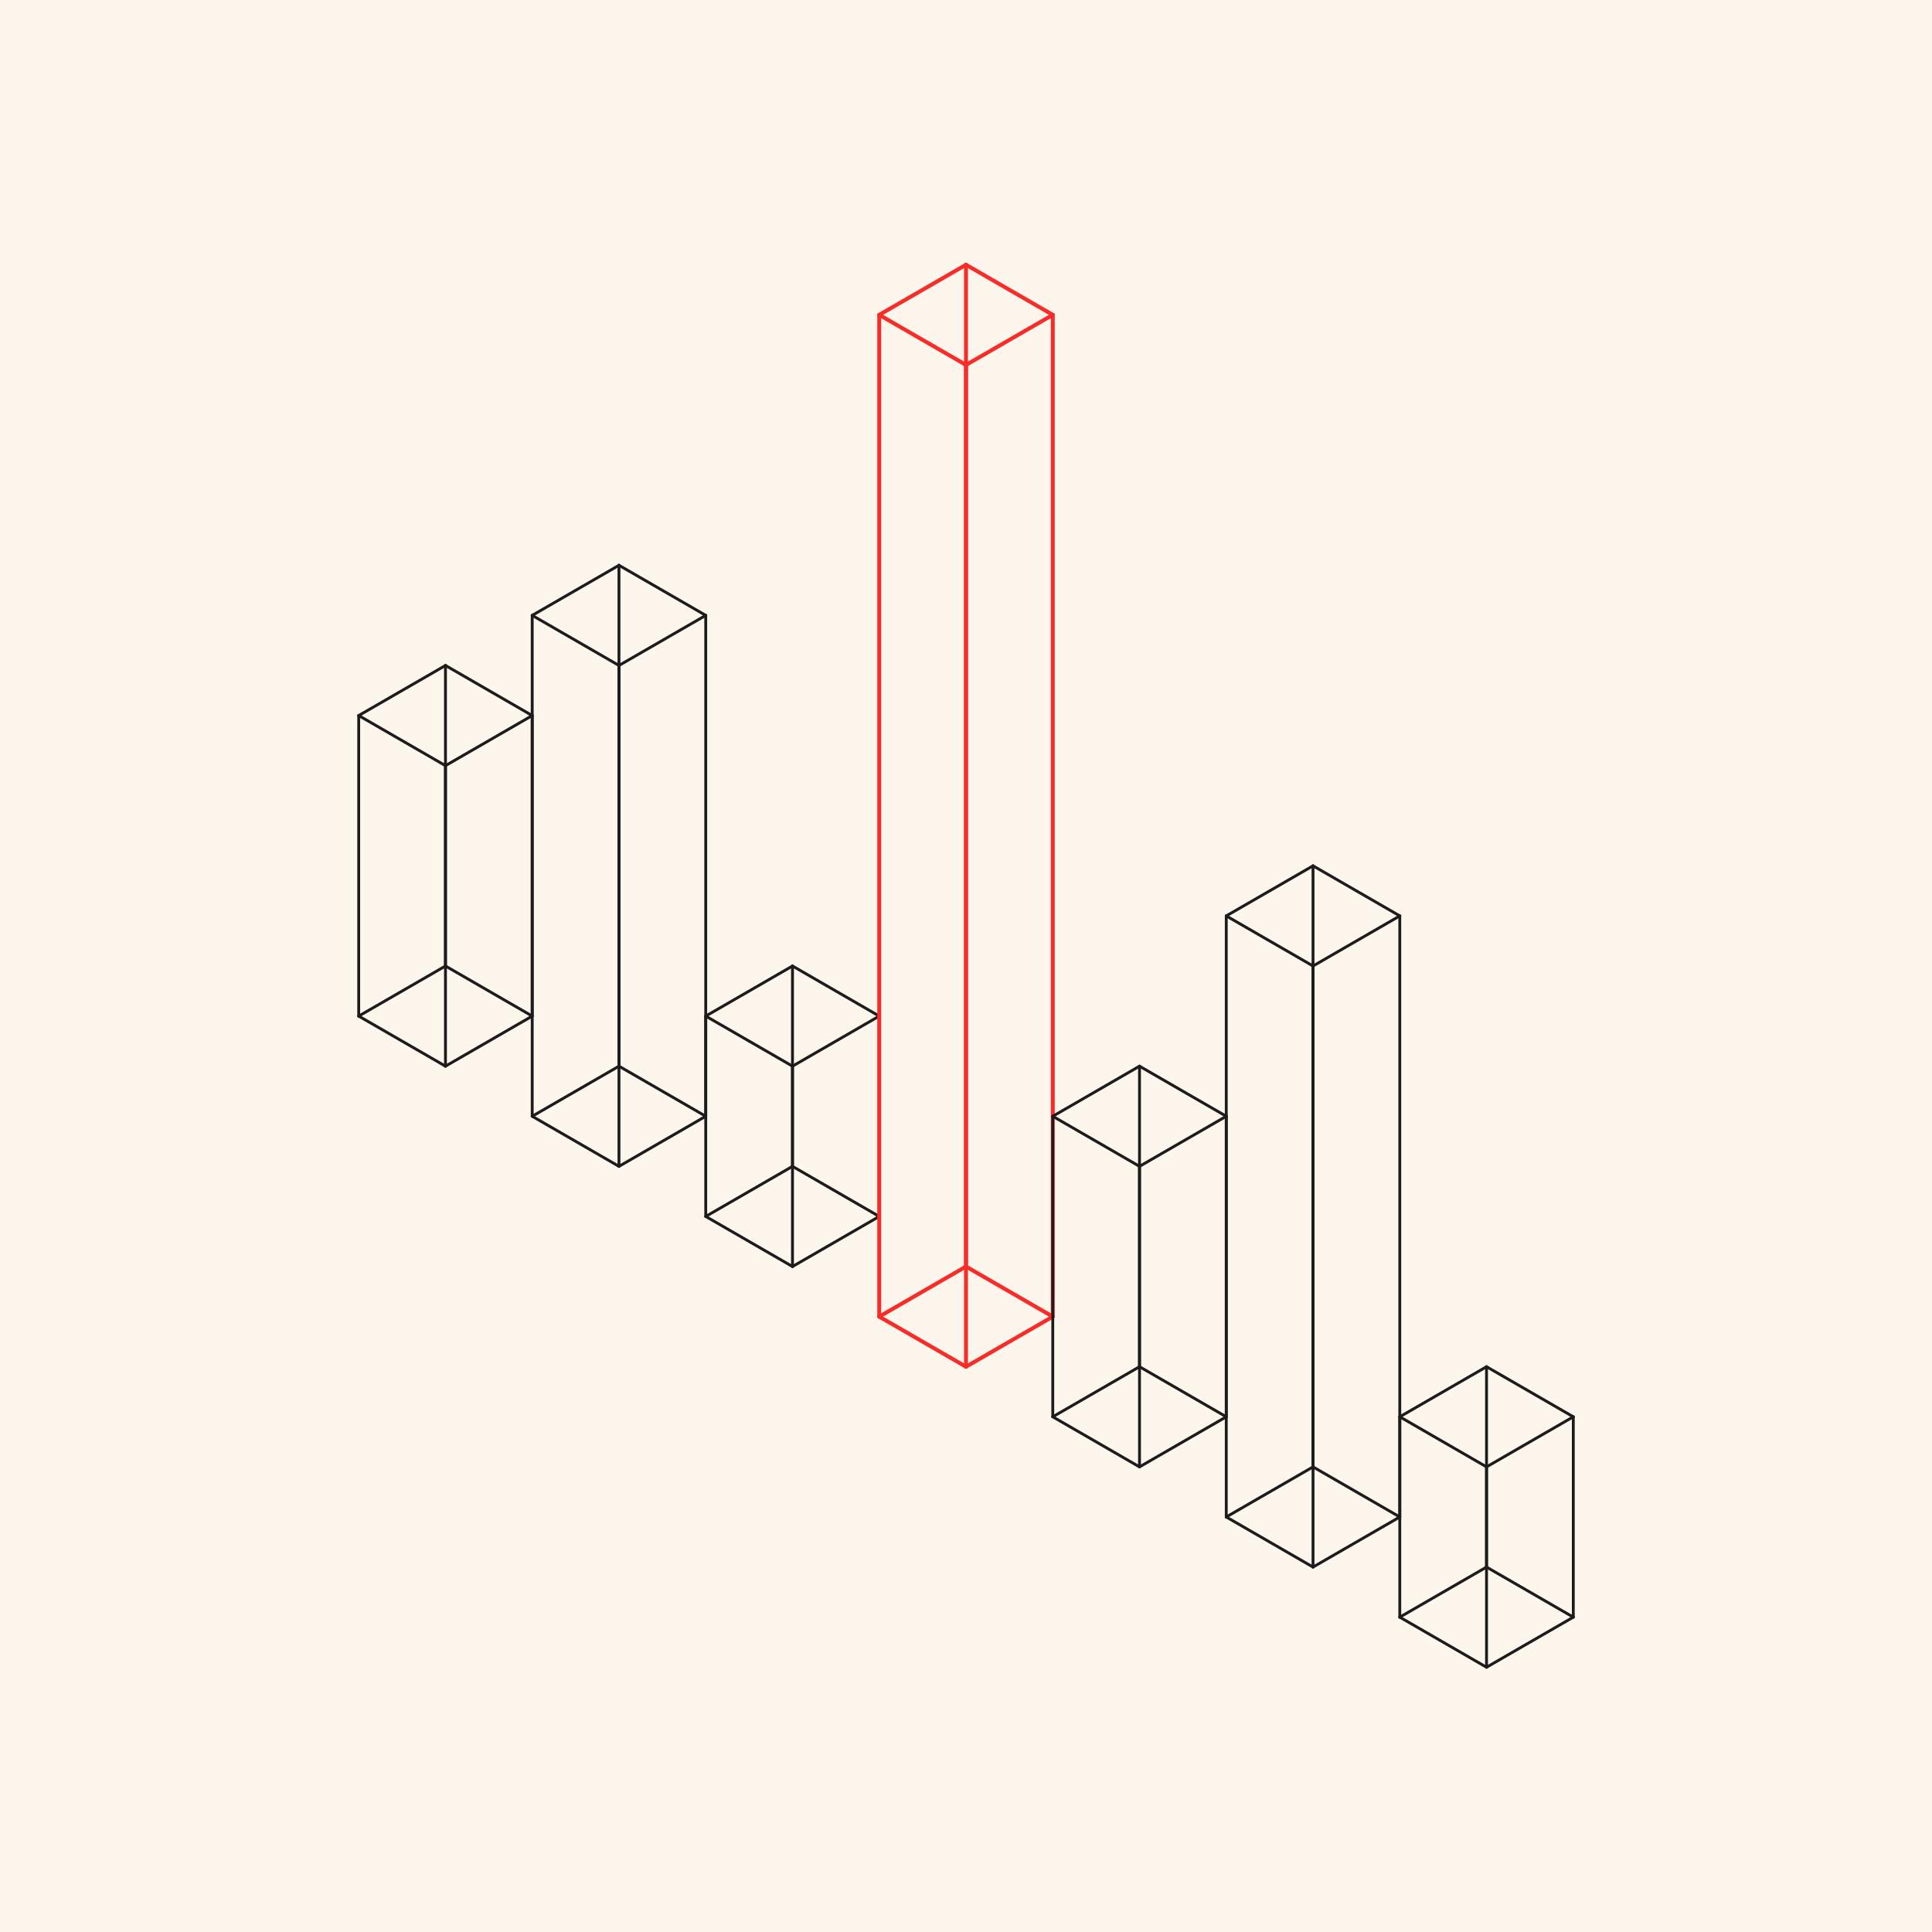
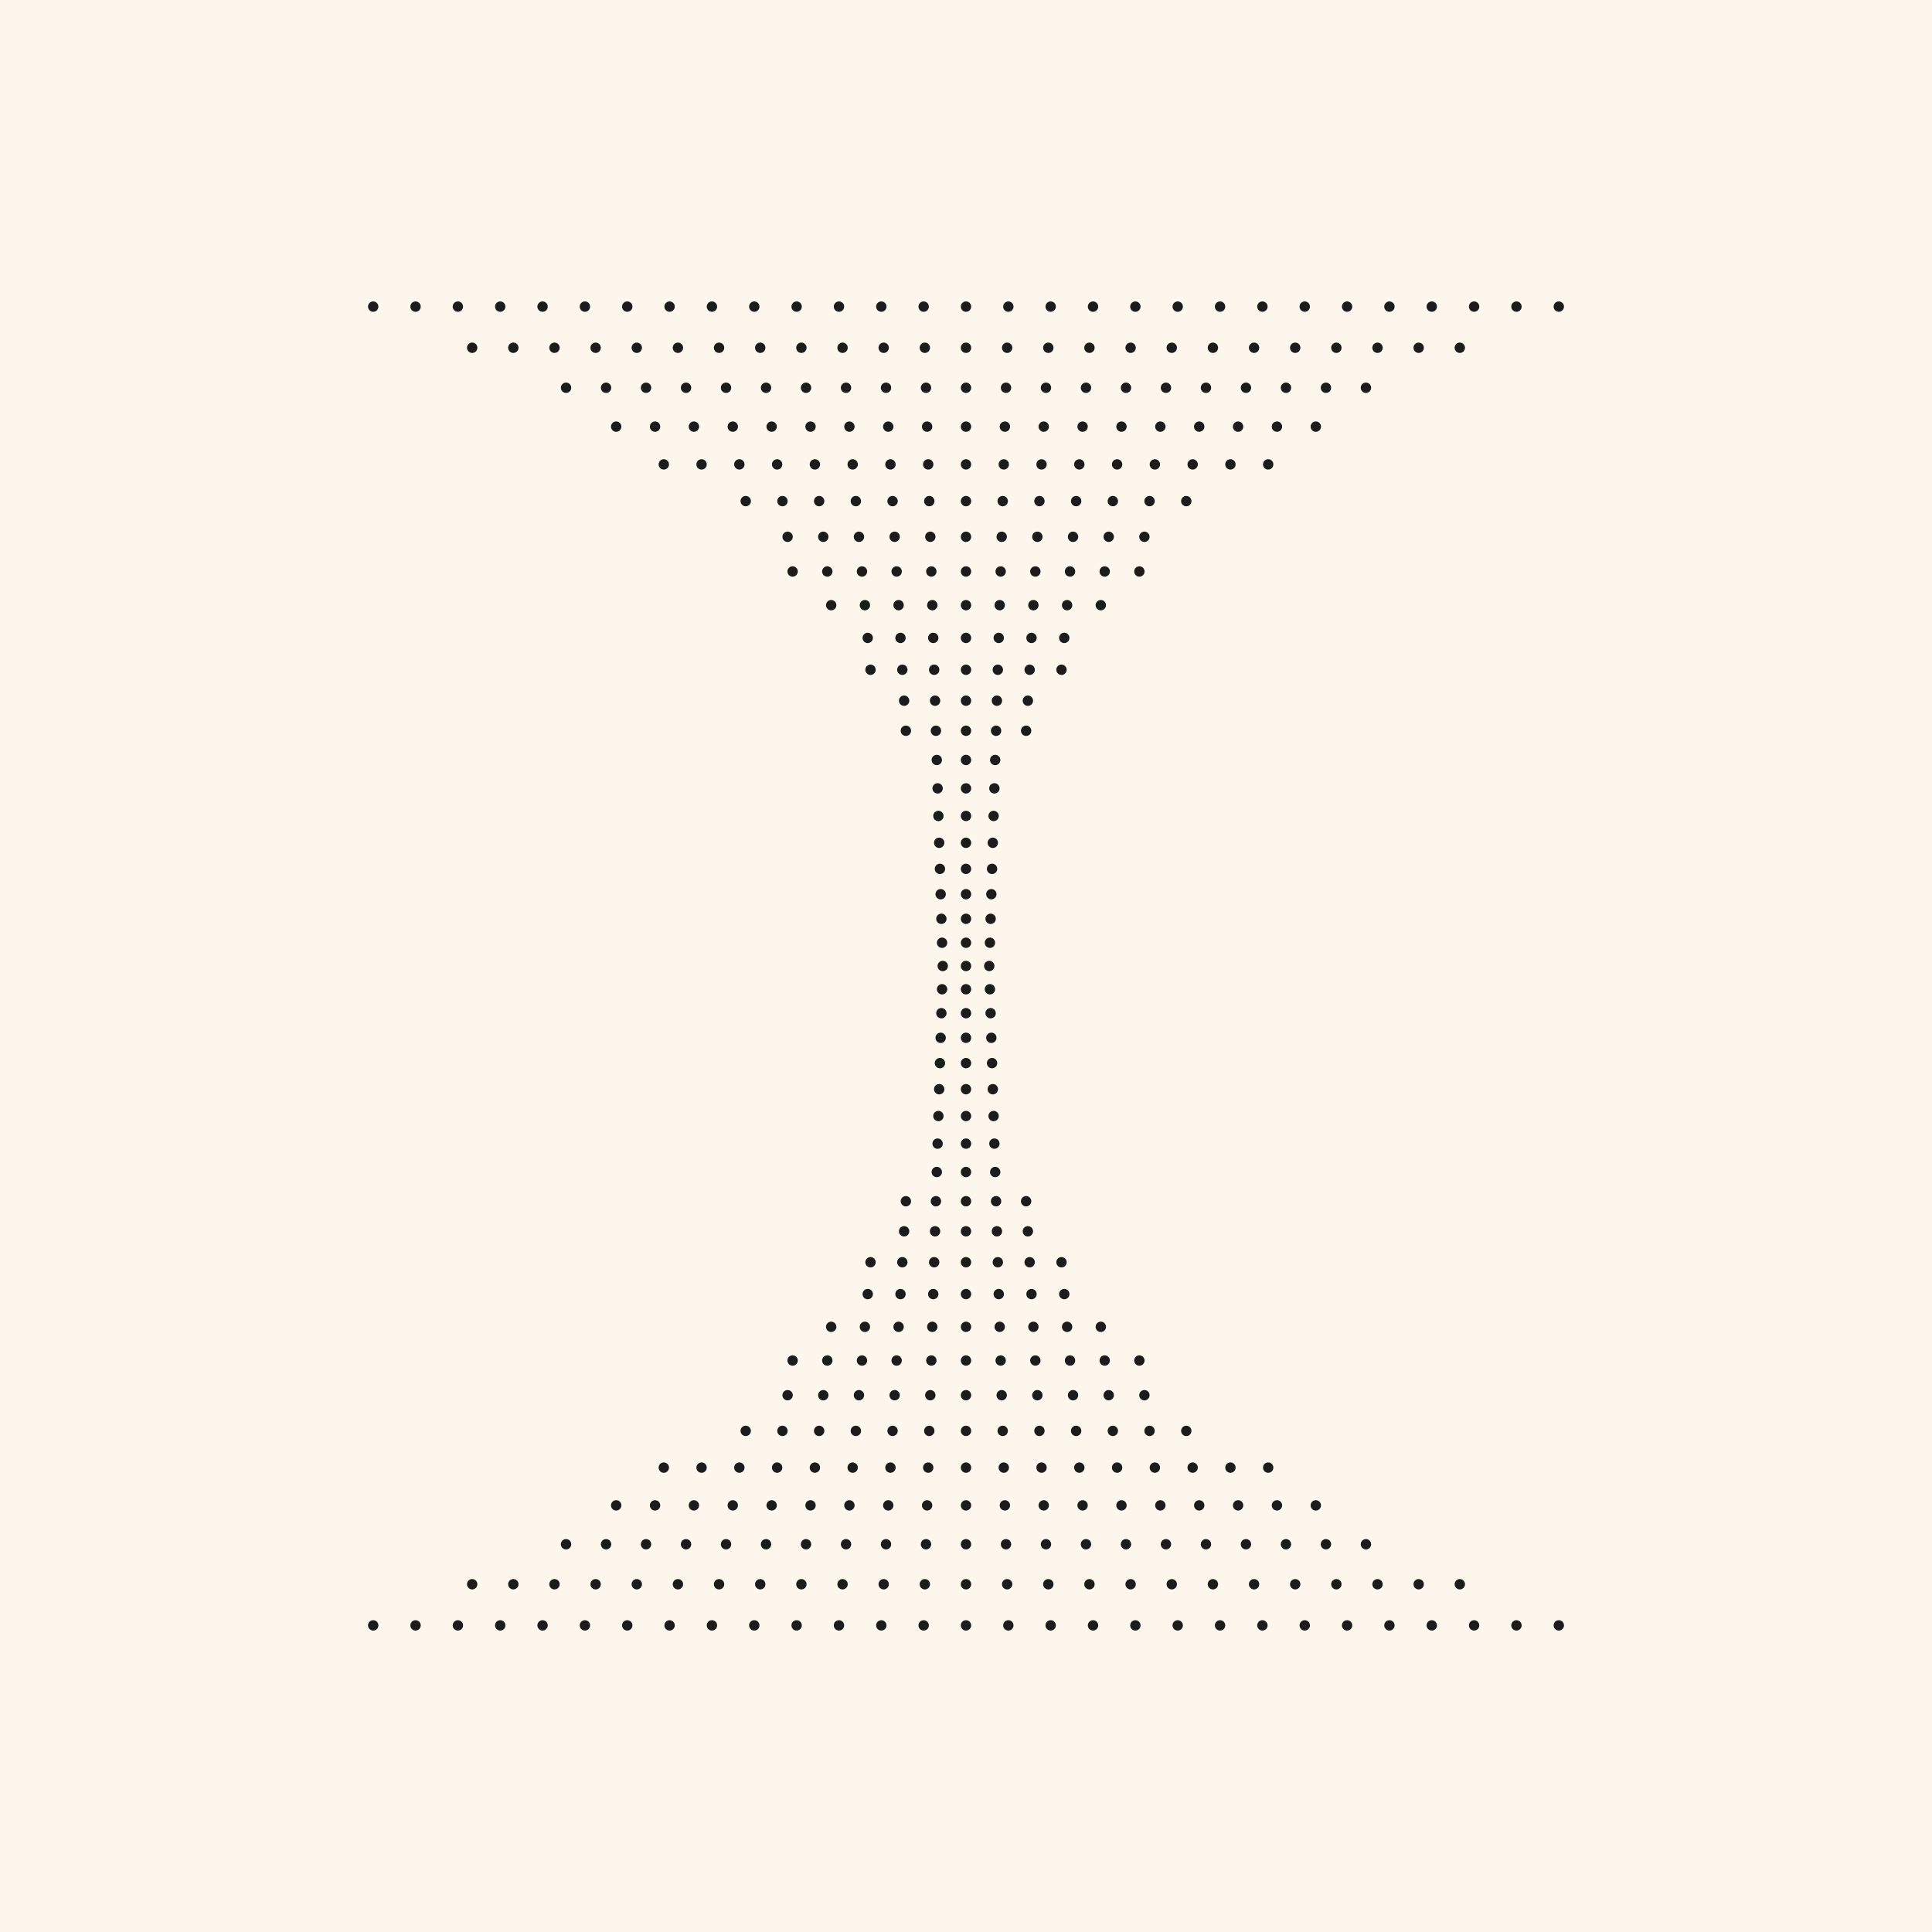
<svg xmlns="http://www.w3.org/2000/svg" viewBox="0 0 1080 1080" width="1080" height="1080">
  <rect width="1080" height="1080" fill="#fdf6ed" />
-   <line x1="249.02" y1="540.00" x2="297.51" y2="568.00" stroke="#1d1c1c" stroke-width="1.6" stroke-linecap="round" />
-   <line x1="297.51" y1="568.00" x2="249.02" y2="596.00" stroke="#1d1c1c" stroke-width="1.6" stroke-linecap="round" />
-   <line x1="249.02" y1="596.00" x2="200.52" y2="568.00" stroke="#1d1c1c" stroke-width="1.6" stroke-linecap="round" />
-   <line x1="200.52" y1="568.00" x2="249.02" y2="540.00" stroke="#1d1c1c" stroke-width="1.6" stroke-linecap="round" />
-   <line x1="249.02" y1="372.00" x2="297.51" y2="400.00" stroke="#1d1c1c" stroke-width="1.6" stroke-linecap="round" />
-   <line x1="297.51" y1="400.00" x2="249.02" y2="428.00" stroke="#1d1c1c" stroke-width="1.6" stroke-linecap="round" />
-   <line x1="249.02" y1="428.00" x2="200.52" y2="400.00" stroke="#1d1c1c" stroke-width="1.6" stroke-linecap="round" />
-   <line x1="200.52" y1="400.00" x2="249.02" y2="372.00" stroke="#1d1c1c" stroke-width="1.6" stroke-linecap="round" />
-   <line x1="249.02" y1="540.00" x2="249.02" y2="372.00" stroke="#1d1c1c" stroke-width="1.6" stroke-linecap="round" />
-   <line x1="297.51" y1="568.00" x2="297.51" y2="400.00" stroke="#1d1c1c" stroke-width="1.6" stroke-linecap="round" />
-   <line x1="249.02" y1="596.00" x2="249.02" y2="428.00" stroke="#1d1c1c" stroke-width="1.6" stroke-linecap="round" />
-   <line x1="200.52" y1="568.00" x2="200.52" y2="400.00" stroke="#1d1c1c" stroke-width="1.6" stroke-linecap="round" />
-   <line x1="346.01" y1="596.00" x2="394.51" y2="624.00" stroke="#1d1c1c" stroke-width="1.6" stroke-linecap="round" />
-   <line x1="394.51" y1="624.00" x2="346.01" y2="652.00" stroke="#1d1c1c" stroke-width="1.6" stroke-linecap="round" />
-   <line x1="346.01" y1="652.00" x2="297.51" y2="624.00" stroke="#1d1c1c" stroke-width="1.6" stroke-linecap="round" />
-   <line x1="297.51" y1="624.00" x2="346.01" y2="596.00" stroke="#1d1c1c" stroke-width="1.6" stroke-linecap="round" />
-   <line x1="346.01" y1="316.00" x2="394.51" y2="344.00" stroke="#1d1c1c" stroke-width="1.6" stroke-linecap="round" />
-   <line x1="394.51" y1="344.00" x2="346.01" y2="372.00" stroke="#1d1c1c" stroke-width="1.6" stroke-linecap="round" />
-   <line x1="346.01" y1="372.00" x2="297.51" y2="344.00" stroke="#1d1c1c" stroke-width="1.6" stroke-linecap="round" />
-   <line x1="297.51" y1="344.00" x2="346.01" y2="316.00" stroke="#1d1c1c" stroke-width="1.6" stroke-linecap="round" />
-   <line x1="346.01" y1="596.00" x2="346.01" y2="316.00" stroke="#1d1c1c" stroke-width="1.6" stroke-linecap="round" />
-   <line x1="394.51" y1="624.00" x2="394.51" y2="344.00" stroke="#1d1c1c" stroke-width="1.6" stroke-linecap="round" />
-   <line x1="346.01" y1="652.00" x2="346.01" y2="372.00" stroke="#1d1c1c" stroke-width="1.6" stroke-linecap="round" />
-   <line x1="297.51" y1="624.00" x2="297.51" y2="344.00" stroke="#1d1c1c" stroke-width="1.6" stroke-linecap="round" />
-   <line x1="443.01" y1="652.00" x2="491.50" y2="680.00" stroke="#1d1c1c" stroke-width="1.6" stroke-linecap="round" />
-   <line x1="491.50" y1="680.00" x2="443.01" y2="708.00" stroke="#1d1c1c" stroke-width="1.6" stroke-linecap="round" />
-   <line x1="443.01" y1="708.00" x2="394.51" y2="680.00" stroke="#1d1c1c" stroke-width="1.6" stroke-linecap="round" />
-   <line x1="394.51" y1="680.00" x2="443.01" y2="652.00" stroke="#1d1c1c" stroke-width="1.6" stroke-linecap="round" />
-   <line x1="443.01" y1="540.00" x2="491.50" y2="568.00" stroke="#1d1c1c" stroke-width="1.6" stroke-linecap="round" />
-   <line x1="491.50" y1="568.00" x2="443.01" y2="596.00" stroke="#1d1c1c" stroke-width="1.6" stroke-linecap="round" />
-   <line x1="443.01" y1="596.00" x2="394.51" y2="568.00" stroke="#1d1c1c" stroke-width="1.6" stroke-linecap="round" />
-   <line x1="394.51" y1="568.00" x2="443.01" y2="540.00" stroke="#1d1c1c" stroke-width="1.6" stroke-linecap="round" />
-   <line x1="443.01" y1="652.00" x2="443.01" y2="540.00" stroke="#1d1c1c" stroke-width="1.6" stroke-linecap="round" />
-   <line x1="491.50" y1="680.00" x2="491.50" y2="568.00" stroke="#1d1c1c" stroke-width="1.6" stroke-linecap="round" />
-   <line x1="443.01" y1="708.00" x2="443.01" y2="596.00" stroke="#1d1c1c" stroke-width="1.6" stroke-linecap="round" />
-   <line x1="394.51" y1="680.00" x2="394.51" y2="568.00" stroke="#1d1c1c" stroke-width="1.6" stroke-linecap="round" />
-   <line x1="540.00" y1="708.00" x2="588.50" y2="736.00" stroke="#f72d29" stroke-width="2.2" stroke-linecap="round" />
-   <line x1="588.50" y1="736.00" x2="540.00" y2="764.00" stroke="#f72d29" stroke-width="2.2" stroke-linecap="round" />
-   <line x1="540.00" y1="764.00" x2="491.50" y2="736.00" stroke="#f72d29" stroke-width="2.2" stroke-linecap="round" />
-   <line x1="491.50" y1="736.00" x2="540.00" y2="708.00" stroke="#f72d29" stroke-width="2.2" stroke-linecap="round" />
-   <line x1="540.00" y1="148.00" x2="588.50" y2="176.00" stroke="#f72d29" stroke-width="2.2" stroke-linecap="round" />
-   <line x1="588.50" y1="176.00" x2="540.00" y2="204.00" stroke="#f72d29" stroke-width="2.2" stroke-linecap="round" />
-   <line x1="540.00" y1="204.00" x2="491.50" y2="176.00" stroke="#f72d29" stroke-width="2.2" stroke-linecap="round" />
-   <line x1="491.50" y1="176.00" x2="540.00" y2="148.00" stroke="#f72d29" stroke-width="2.2" stroke-linecap="round" />
-   <line x1="540.00" y1="708.00" x2="540.00" y2="148.00" stroke="#f72d29" stroke-width="2.2" stroke-linecap="round" />
-   <line x1="588.50" y1="736.00" x2="588.50" y2="176.00" stroke="#f72d29" stroke-width="2.2" stroke-linecap="round" />
-   <line x1="540.00" y1="764.00" x2="540.00" y2="204.00" stroke="#f72d29" stroke-width="2.2" stroke-linecap="round" />
-   <line x1="491.50" y1="736.00" x2="491.50" y2="176.00" stroke="#f72d29" stroke-width="2.2" stroke-linecap="round" />
-   <line x1="636.99" y1="764.00" x2="685.49" y2="792.00" stroke="#1d1c1c" stroke-width="1.6" stroke-linecap="round" />
-   <line x1="685.49" y1="792.00" x2="636.99" y2="820.00" stroke="#1d1c1c" stroke-width="1.6" stroke-linecap="round" />
-   <line x1="636.99" y1="820.00" x2="588.50" y2="792.00" stroke="#1d1c1c" stroke-width="1.6" stroke-linecap="round" />
-   <line x1="588.50" y1="792.00" x2="636.99" y2="764.00" stroke="#1d1c1c" stroke-width="1.6" stroke-linecap="round" />
-   <line x1="636.99" y1="596.00" x2="685.49" y2="624.00" stroke="#1d1c1c" stroke-width="1.6" stroke-linecap="round" />
-   <line x1="685.49" y1="624.00" x2="636.99" y2="652.00" stroke="#1d1c1c" stroke-width="1.6" stroke-linecap="round" />
-   <line x1="636.99" y1="652.00" x2="588.50" y2="624.00" stroke="#1d1c1c" stroke-width="1.6" stroke-linecap="round" />
-   <line x1="588.50" y1="624.00" x2="636.99" y2="596.00" stroke="#1d1c1c" stroke-width="1.6" stroke-linecap="round" />
-   <line x1="636.99" y1="764.00" x2="636.99" y2="596.00" stroke="#1d1c1c" stroke-width="1.6" stroke-linecap="round" />
-   <line x1="685.49" y1="792.00" x2="685.49" y2="624.00" stroke="#1d1c1c" stroke-width="1.6" stroke-linecap="round" />
-   <line x1="636.99" y1="820.00" x2="636.99" y2="652.00" stroke="#1d1c1c" stroke-width="1.6" stroke-linecap="round" />
-   <line x1="588.50" y1="792.00" x2="588.50" y2="624.00" stroke="#1d1c1c" stroke-width="1.6" stroke-linecap="round" />
-   <line x1="733.99" y1="820.00" x2="782.49" y2="848.00" stroke="#1d1c1c" stroke-width="1.6" stroke-linecap="round" />
-   <line x1="782.49" y1="848.00" x2="733.99" y2="876.00" stroke="#1d1c1c" stroke-width="1.6" stroke-linecap="round" />
-   <line x1="733.99" y1="876.00" x2="685.49" y2="848.00" stroke="#1d1c1c" stroke-width="1.6" stroke-linecap="round" />
-   <line x1="685.49" y1="848.00" x2="733.99" y2="820.00" stroke="#1d1c1c" stroke-width="1.6" stroke-linecap="round" />
-   <line x1="733.99" y1="484.00" x2="782.49" y2="512.00" stroke="#1d1c1c" stroke-width="1.6" stroke-linecap="round" />
-   <line x1="782.49" y1="512.00" x2="733.99" y2="540.00" stroke="#1d1c1c" stroke-width="1.6" stroke-linecap="round" />
-   <line x1="733.99" y1="540.00" x2="685.49" y2="512.00" stroke="#1d1c1c" stroke-width="1.6" stroke-linecap="round" />
-   <line x1="685.49" y1="512.00" x2="733.99" y2="484.00" stroke="#1d1c1c" stroke-width="1.6" stroke-linecap="round" />
-   <line x1="733.99" y1="820.00" x2="733.99" y2="484.00" stroke="#1d1c1c" stroke-width="1.6" stroke-linecap="round" />
-   <line x1="782.49" y1="848.00" x2="782.49" y2="512.00" stroke="#1d1c1c" stroke-width="1.6" stroke-linecap="round" />
-   <line x1="733.99" y1="876.00" x2="733.99" y2="540.00" stroke="#1d1c1c" stroke-width="1.6" stroke-linecap="round" />
-   <line x1="685.49" y1="848.00" x2="685.49" y2="512.00" stroke="#1d1c1c" stroke-width="1.6" stroke-linecap="round" />
-   <line x1="830.98" y1="876.00" x2="879.48" y2="904.00" stroke="#1d1c1c" stroke-width="1.6" stroke-linecap="round" />
-   <line x1="879.48" y1="904.00" x2="830.98" y2="932.00" stroke="#1d1c1c" stroke-width="1.6" stroke-linecap="round" />
-   <line x1="830.98" y1="932.00" x2="782.49" y2="904.00" stroke="#1d1c1c" stroke-width="1.6" stroke-linecap="round" />
-   <line x1="782.49" y1="904.00" x2="830.98" y2="876.00" stroke="#1d1c1c" stroke-width="1.6" stroke-linecap="round" />
-   <line x1="830.98" y1="764.00" x2="879.48" y2="792.00" stroke="#1d1c1c" stroke-width="1.6" stroke-linecap="round" />
-   <line x1="879.48" y1="792.00" x2="830.98" y2="820.00" stroke="#1d1c1c" stroke-width="1.6" stroke-linecap="round" />
-   <line x1="830.98" y1="820.00" x2="782.49" y2="792.00" stroke="#1d1c1c" stroke-width="1.6" stroke-linecap="round" />
-   <line x1="782.49" y1="792.00" x2="830.98" y2="764.00" stroke="#1d1c1c" stroke-width="1.6" stroke-linecap="round" />
-   <line x1="830.98" y1="876.00" x2="830.98" y2="764.00" stroke="#1d1c1c" stroke-width="1.6" stroke-linecap="round" />
-   <line x1="879.48" y1="904.00" x2="879.48" y2="792.00" stroke="#1d1c1c" stroke-width="1.6" stroke-linecap="round" />
-   <line x1="830.98" y1="932.00" x2="830.98" y2="820.00" stroke="#1d1c1c" stroke-width="1.6" stroke-linecap="round" />
-   <line x1="782.49" y1="904.00" x2="782.49" y2="792.00" stroke="#1d1c1c" stroke-width="1.6" stroke-linecap="round" />
+   <circle cx="527.00" cy="540.00" r="2.90" fill="#1d1c1c" />
+   <circle cx="540.00" cy="540.00" r="2.90" fill="#1d1c1c" />
+   <circle cx="553.00" cy="540.00" r="2.90" fill="#1d1c1c" />
+   <circle cx="526.62" cy="527.00" r="2.90" fill="#1d1c1c" />
+   <circle cx="540.00" cy="527.00" r="2.90" fill="#1d1c1c" />
+   <circle cx="553.38" cy="527.00" r="2.90" fill="#1d1c1c" />
+   <circle cx="526.24" cy="513.62" r="2.90" fill="#1d1c1c" />
+   <circle cx="540.00" cy="513.62" r="2.90" fill="#1d1c1c" />
+   <circle cx="553.76" cy="513.62" r="2.90" fill="#1d1c1c" />
+   <circle cx="525.84" cy="499.86" r="2.90" fill="#1d1c1c" />
+   <circle cx="540.00" cy="499.86" r="2.90" fill="#1d1c1c" />
+   <circle cx="554.16" cy="499.86" r="2.90" fill="#1d1c1c" />
+   <circle cx="525.43" cy="485.70" r="2.90" fill="#1d1c1c" />
+   <circle cx="540.00" cy="485.70" r="2.90" fill="#1d1c1c" />
+   <circle cx="554.57" cy="485.70" r="2.90" fill="#1d1c1c" />
+   <circle cx="525.01" cy="471.13" r="2.90" fill="#1d1c1c" />
+   <circle cx="540.00" cy="471.13" r="2.90" fill="#1d1c1c" />
+   <circle cx="554.99" cy="471.13" r="2.90" fill="#1d1c1c" />
+   <circle cx="524.57" cy="456.13" r="2.90" fill="#1d1c1c" />
+   <circle cx="540.00" cy="456.13" r="2.90" fill="#1d1c1c" />
+   <circle cx="555.43" cy="456.13" r="2.90" fill="#1d1c1c" />
+   <circle cx="524.13" cy="440.70" r="2.90" fill="#1d1c1c" />
+   <circle cx="540.00" cy="440.70" r="2.90" fill="#1d1c1c" />
+   <circle cx="555.87" cy="440.70" r="2.90" fill="#1d1c1c" />
+   <circle cx="523.67" cy="424.83" r="2.90" fill="#1d1c1c" />
+   <circle cx="540.00" cy="424.83" r="2.90" fill="#1d1c1c" />
+   <circle cx="556.33" cy="424.83" r="2.90" fill="#1d1c1c" />
+   <circle cx="506.39" cy="408.50" r="2.90" fill="#1d1c1c" />
+   <circle cx="523.19" cy="408.50" r="2.90" fill="#1d1c1c" />
+   <circle cx="540.00" cy="408.50" r="2.90" fill="#1d1c1c" />
+   <circle cx="556.81" cy="408.50" r="2.90" fill="#1d1c1c" />
+   <circle cx="573.61" cy="408.50" r="2.90" fill="#1d1c1c" />
+   <circle cx="505.41" cy="391.69" r="2.90" fill="#1d1c1c" />
+   <circle cx="522.71" cy="391.69" r="2.90" fill="#1d1c1c" />
+   <circle cx="540.00" cy="391.69" r="2.90" fill="#1d1c1c" />
+   <circle cx="557.29" cy="391.69" r="2.90" fill="#1d1c1c" />
+   <circle cx="574.59" cy="391.69" r="2.90" fill="#1d1c1c" />
+   <circle cx="486.62" cy="374.40" r="2.90" fill="#1d1c1c" />
+   <circle cx="504.41" cy="374.40" r="2.90" fill="#1d1c1c" />
+   <circle cx="522.21" cy="374.40" r="2.90" fill="#1d1c1c" />
+   <circle cx="540.00" cy="374.40" r="2.90" fill="#1d1c1c" />
+   <circle cx="557.79" cy="374.40" r="2.90" fill="#1d1c1c" />
+   <circle cx="575.59" cy="374.40" r="2.90" fill="#1d1c1c" />
+   <circle cx="593.38" cy="374.40" r="2.90" fill="#1d1c1c" />
+   <circle cx="485.07" cy="356.60" r="2.90" fill="#1d1c1c" />
+   <circle cx="503.38" cy="356.60" r="2.90" fill="#1d1c1c" />
+   <circle cx="521.69" cy="356.60" r="2.90" fill="#1d1c1c" />
+   <circle cx="540.00" cy="356.60" r="2.90" fill="#1d1c1c" />
+   <circle cx="558.31" cy="356.60" r="2.90" fill="#1d1c1c" />
+   <circle cx="576.62" cy="356.60" r="2.90" fill="#1d1c1c" />
+   <circle cx="594.93" cy="356.60" r="2.90" fill="#1d1c1c" />
+   <circle cx="464.64" cy="338.29" r="2.90" fill="#1d1c1c" />
+   <circle cx="483.48" cy="338.29" r="2.90" fill="#1d1c1c" />
+   <circle cx="502.32" cy="338.29" r="2.90" fill="#1d1c1c" />
+   <circle cx="521.16" cy="338.29" r="2.90" fill="#1d1c1c" />
+   <circle cx="540.00" cy="338.29" r="2.90" fill="#1d1c1c" />
+   <circle cx="558.84" cy="338.29" r="2.90" fill="#1d1c1c" />
+   <circle cx="577.68" cy="338.29" r="2.90" fill="#1d1c1c" />
+   <circle cx="596.52" cy="338.29" r="2.90" fill="#1d1c1c" />
+   <circle cx="615.36" cy="338.29" r="2.90" fill="#1d1c1c" />
+   <circle cx="443.08" cy="319.46" r="2.90" fill="#1d1c1c" />
+   <circle cx="462.46" cy="319.46" r="2.90" fill="#1d1c1c" />
+   <circle cx="481.85" cy="319.46" r="2.90" fill="#1d1c1c" />
+   <circle cx="501.23" cy="319.46" r="2.90" fill="#1d1c1c" />
+   <circle cx="520.62" cy="319.46" r="2.90" fill="#1d1c1c" />
+   <circle cx="540.00" cy="319.46" r="2.90" fill="#1d1c1c" />
+   <circle cx="559.38" cy="319.46" r="2.90" fill="#1d1c1c" />
+   <circle cx="578.77" cy="319.46" r="2.90" fill="#1d1c1c" />
+   <circle cx="598.15" cy="319.46" r="2.90" fill="#1d1c1c" />
+   <circle cx="617.54" cy="319.46" r="2.90" fill="#1d1c1c" />
+   <circle cx="636.92" cy="319.46" r="2.90" fill="#1d1c1c" />
+   <circle cx="440.27" cy="300.07" r="2.90" fill="#1d1c1c" />
+   <circle cx="460.22" cy="300.07" r="2.90" fill="#1d1c1c" />
+   <circle cx="480.16" cy="300.07" r="2.90" fill="#1d1c1c" />
+   <circle cx="500.11" cy="300.07" r="2.90" fill="#1d1c1c" />
+   <circle cx="520.05" cy="300.07" r="2.90" fill="#1d1c1c" />
+   <circle cx="540.00" cy="300.07" r="2.90" fill="#1d1c1c" />
+   <circle cx="559.95" cy="300.07" r="2.90" fill="#1d1c1c" />
+   <circle cx="579.89" cy="300.07" r="2.90" fill="#1d1c1c" />
+   <circle cx="599.84" cy="300.07" r="2.90" fill="#1d1c1c" />
+   <circle cx="619.78" cy="300.07" r="2.90" fill="#1d1c1c" />
+   <circle cx="639.73" cy="300.07" r="2.90" fill="#1d1c1c" />
+   <circle cx="416.86" cy="280.13" r="2.90" fill="#1d1c1c" />
+   <circle cx="437.39" cy="280.13" r="2.90" fill="#1d1c1c" />
+   <circle cx="457.91" cy="280.13" r="2.90" fill="#1d1c1c" />
+   <circle cx="478.43" cy="280.13" r="2.90" fill="#1d1c1c" />
+   <circle cx="498.95" cy="280.13" r="2.90" fill="#1d1c1c" />
+   <circle cx="519.48" cy="280.13" r="2.90" fill="#1d1c1c" />
+   <circle cx="540.00" cy="280.13" r="2.90" fill="#1d1c1c" />
+   <circle cx="560.52" cy="280.13" r="2.90" fill="#1d1c1c" />
+   <circle cx="581.05" cy="280.13" r="2.90" fill="#1d1c1c" />
+   <circle cx="601.57" cy="280.13" r="2.90" fill="#1d1c1c" />
+   <circle cx="622.09" cy="280.13" r="2.90" fill="#1d1c1c" />
+   <circle cx="642.61" cy="280.13" r="2.90" fill="#1d1c1c" />
+   <circle cx="663.14" cy="280.13" r="2.90" fill="#1d1c1c" />
+   <circle cx="371.07" cy="259.60" r="2.90" fill="#1d1c1c" />
+   <circle cx="392.18" cy="259.60" r="2.90" fill="#1d1c1c" />
+   <circle cx="413.30" cy="259.60" r="2.90" fill="#1d1c1c" />
+   <circle cx="434.42" cy="259.60" r="2.90" fill="#1d1c1c" />
+   <circle cx="455.53" cy="259.60" r="2.90" fill="#1d1c1c" />
+   <circle cx="476.65" cy="259.60" r="2.90" fill="#1d1c1c" />
+   <circle cx="497.77" cy="259.60" r="2.90" fill="#1d1c1c" />
+   <circle cx="518.88" cy="259.60" r="2.90" fill="#1d1c1c" />
+   <circle cx="540.00" cy="259.60" r="2.90" fill="#1d1c1c" />
+   <circle cx="561.12" cy="259.60" r="2.90" fill="#1d1c1c" />
+   <circle cx="582.23" cy="259.60" r="2.90" fill="#1d1c1c" />
+   <circle cx="603.35" cy="259.60" r="2.90" fill="#1d1c1c" />
+   <circle cx="624.47" cy="259.60" r="2.90" fill="#1d1c1c" />
+   <circle cx="645.58" cy="259.60" r="2.90" fill="#1d1c1c" />
+   <circle cx="666.70" cy="259.60" r="2.90" fill="#1d1c1c" />
+   <circle cx="687.82" cy="259.60" r="2.90" fill="#1d1c1c" />
+   <circle cx="708.93" cy="259.60" r="2.90" fill="#1d1c1c" />
+   <circle cx="344.45" cy="238.49" r="2.90" fill="#1d1c1c" />
+   <circle cx="366.18" cy="238.49" r="2.90" fill="#1d1c1c" />
+   <circle cx="387.90" cy="238.49" r="2.90" fill="#1d1c1c" />
+   <circle cx="409.63" cy="238.49" r="2.90" fill="#1d1c1c" />
+   <circle cx="431.36" cy="238.49" r="2.90" fill="#1d1c1c" />
+   <circle cx="453.09" cy="238.49" r="2.90" fill="#1d1c1c" />
+   <circle cx="474.82" cy="238.49" r="2.90" fill="#1d1c1c" />
+   <circle cx="496.54" cy="238.49" r="2.90" fill="#1d1c1c" />
+   <circle cx="518.27" cy="238.49" r="2.90" fill="#1d1c1c" />
+   <circle cx="540.00" cy="238.49" r="2.90" fill="#1d1c1c" />
+   <circle cx="561.73" cy="238.49" r="2.90" fill="#1d1c1c" />
+   <circle cx="583.46" cy="238.49" r="2.90" fill="#1d1c1c" />
+   <circle cx="605.18" cy="238.49" r="2.90" fill="#1d1c1c" />
+   <circle cx="626.91" cy="238.49" r="2.90" fill="#1d1c1c" />
+   <circle cx="648.64" cy="238.49" r="2.90" fill="#1d1c1c" />
+   <circle cx="670.37" cy="238.49" r="2.90" fill="#1d1c1c" />
+   <circle cx="692.10" cy="238.49" r="2.90" fill="#1d1c1c" />
+   <circle cx="713.82" cy="238.49" r="2.90" fill="#1d1c1c" />
+   <circle cx="735.55" cy="238.49" r="2.90" fill="#1d1c1c" />
+   <circle cx="316.43" cy="216.76" r="2.90" fill="#1d1c1c" />
+   <circle cx="338.79" cy="216.76" r="2.90" fill="#1d1c1c" />
+   <circle cx="361.14" cy="216.76" r="2.90" fill="#1d1c1c" />
+   <circle cx="383.50" cy="216.76" r="2.90" fill="#1d1c1c" />
+   <circle cx="405.86" cy="216.76" r="2.90" fill="#1d1c1c" />
+   <circle cx="428.22" cy="216.76" r="2.90" fill="#1d1c1c" />
+   <circle cx="450.57" cy="216.76" r="2.90" fill="#1d1c1c" />
+   <circle cx="472.93" cy="216.76" r="2.90" fill="#1d1c1c" />
+   <circle cx="495.29" cy="216.76" r="2.90" fill="#1d1c1c" />
+   <circle cx="517.64" cy="216.76" r="2.90" fill="#1d1c1c" />
+   <circle cx="540.00" cy="216.76" r="2.90" fill="#1d1c1c" />
+   <circle cx="562.36" cy="216.76" r="2.90" fill="#1d1c1c" />
+   <circle cx="584.71" cy="216.76" r="2.90" fill="#1d1c1c" />
+   <circle cx="607.07" cy="216.76" r="2.90" fill="#1d1c1c" />
+   <circle cx="629.43" cy="216.76" r="2.90" fill="#1d1c1c" />
+   <circle cx="651.78" cy="216.76" r="2.90" fill="#1d1c1c" />
+   <circle cx="674.14" cy="216.76" r="2.90" fill="#1d1c1c" />
+   <circle cx="696.50" cy="216.76" r="2.90" fill="#1d1c1c" />
+   <circle cx="718.86" cy="216.76" r="2.90" fill="#1d1c1c" />
+   <circle cx="741.21" cy="216.76" r="2.90" fill="#1d1c1c" />
+   <circle cx="763.57" cy="216.76" r="2.90" fill="#1d1c1c" />
+   <circle cx="263.95" cy="194.40" r="2.90" fill="#1d1c1c" />
+   <circle cx="286.95" cy="194.40" r="2.90" fill="#1d1c1c" />
+   <circle cx="309.96" cy="194.40" r="2.90" fill="#1d1c1c" />
+   <circle cx="332.96" cy="194.40" r="2.90" fill="#1d1c1c" />
+   <circle cx="355.97" cy="194.40" r="2.90" fill="#1d1c1c" />
+   <circle cx="378.97" cy="194.40" r="2.90" fill="#1d1c1c" />
+   <circle cx="401.97" cy="194.40" r="2.90" fill="#1d1c1c" />
+   <circle cx="424.98" cy="194.40" r="2.90" fill="#1d1c1c" />
+   <circle cx="447.98" cy="194.40" r="2.90" fill="#1d1c1c" />
+   <circle cx="470.99" cy="194.40" r="2.90" fill="#1d1c1c" />
+   <circle cx="493.99" cy="194.40" r="2.90" fill="#1d1c1c" />
+   <circle cx="517.00" cy="194.40" r="2.90" fill="#1d1c1c" />
+   <circle cx="540.00" cy="194.40" r="2.90" fill="#1d1c1c" />
+   <circle cx="563.00" cy="194.40" r="2.90" fill="#1d1c1c" />
+   <circle cx="586.01" cy="194.40" r="2.90" fill="#1d1c1c" />
+   <circle cx="609.01" cy="194.40" r="2.90" fill="#1d1c1c" />
+   <circle cx="632.02" cy="194.40" r="2.90" fill="#1d1c1c" />
+   <circle cx="655.02" cy="194.40" r="2.90" fill="#1d1c1c" />
+   <circle cx="678.03" cy="194.40" r="2.90" fill="#1d1c1c" />
+   <circle cx="701.03" cy="194.40" r="2.90" fill="#1d1c1c" />
+   <circle cx="724.03" cy="194.40" r="2.90" fill="#1d1c1c" />
+   <circle cx="747.04" cy="194.40" r="2.90" fill="#1d1c1c" />
+   <circle cx="770.04" cy="194.40" r="2.90" fill="#1d1c1c" />
+   <circle cx="793.05" cy="194.40" r="2.90" fill="#1d1c1c" />
+   <circle cx="816.05" cy="194.40" r="2.90" fill="#1d1c1c" />
+   <circle cx="208.62" cy="171.40" r="2.90" fill="#1d1c1c" />
+   <circle cx="232.29" cy="171.40" r="2.90" fill="#1d1c1c" />
+   <circle cx="255.96" cy="171.40" r="2.90" fill="#1d1c1c" />
+   <circle cx="279.63" cy="171.40" r="2.90" fill="#1d1c1c" />
+   <circle cx="303.30" cy="171.40" r="2.90" fill="#1d1c1c" />
+   <circle cx="326.97" cy="171.40" r="2.90" fill="#1d1c1c" />
+   <circle cx="350.64" cy="171.40" r="2.90" fill="#1d1c1c" />
+   <circle cx="374.31" cy="171.40" r="2.90" fill="#1d1c1c" />
+   <circle cx="397.98" cy="171.40" r="2.90" fill="#1d1c1c" />
+   <circle cx="421.65" cy="171.40" r="2.90" fill="#1d1c1c" />
+   <circle cx="445.32" cy="171.40" r="2.90" fill="#1d1c1c" />
+   <circle cx="468.99" cy="171.40" r="2.90" fill="#1d1c1c" />
+   <circle cx="492.66" cy="171.40" r="2.90" fill="#1d1c1c" />
+   <circle cx="516.33" cy="171.40" r="2.90" fill="#1d1c1c" />
+   <circle cx="540.00" cy="171.40" r="2.90" fill="#1d1c1c" />
+   <circle cx="563.67" cy="171.40" r="2.90" fill="#1d1c1c" />
+   <circle cx="587.34" cy="171.40" r="2.90" fill="#1d1c1c" />
+   <circle cx="611.01" cy="171.40" r="2.90" fill="#1d1c1c" />
+   <circle cx="634.68" cy="171.40" r="2.90" fill="#1d1c1c" />
+   <circle cx="658.35" cy="171.40" r="2.90" fill="#1d1c1c" />
+   <circle cx="682.02" cy="171.40" r="2.90" fill="#1d1c1c" />
+   <circle cx="705.69" cy="171.40" r="2.90" fill="#1d1c1c" />
+   <circle cx="729.36" cy="171.40" r="2.90" fill="#1d1c1c" />
+   <circle cx="753.03" cy="171.40" r="2.90" fill="#1d1c1c" />
+   <circle cx="776.70" cy="171.40" r="2.90" fill="#1d1c1c" />
+   <circle cx="800.37" cy="171.40" r="2.90" fill="#1d1c1c" />
+   <circle cx="824.04" cy="171.40" r="2.90" fill="#1d1c1c" />
+   <circle cx="847.71" cy="171.40" r="2.90" fill="#1d1c1c" />
+   <circle cx="871.38" cy="171.40" r="2.90" fill="#1d1c1c" />
+   <circle cx="526.62" cy="553.00" r="2.90" fill="#1d1c1c" />
+   <circle cx="540.00" cy="553.00" r="2.90" fill="#1d1c1c" />
+   <circle cx="553.38" cy="553.00" r="2.90" fill="#1d1c1c" />
+   <circle cx="526.24" cy="566.38" r="2.90" fill="#1d1c1c" />
+   <circle cx="540.00" cy="566.38" r="2.90" fill="#1d1c1c" />
+   <circle cx="553.76" cy="566.38" r="2.90" fill="#1d1c1c" />
+   <circle cx="525.84" cy="580.14" r="2.90" fill="#1d1c1c" />
+   <circle cx="540.00" cy="580.14" r="2.90" fill="#1d1c1c" />
+   <circle cx="554.16" cy="580.14" r="2.90" fill="#1d1c1c" />
+   <circle cx="525.43" cy="594.30" r="2.90" fill="#1d1c1c" />
+   <circle cx="540.00" cy="594.30" r="2.90" fill="#1d1c1c" />
+   <circle cx="554.57" cy="594.30" r="2.90" fill="#1d1c1c" />
+   <circle cx="525.01" cy="608.87" r="2.90" fill="#1d1c1c" />
+   <circle cx="540.00" cy="608.87" r="2.90" fill="#1d1c1c" />
+   <circle cx="554.99" cy="608.87" r="2.90" fill="#1d1c1c" />
+   <circle cx="524.57" cy="623.87" r="2.90" fill="#1d1c1c" />
+   <circle cx="540.00" cy="623.87" r="2.90" fill="#1d1c1c" />
+   <circle cx="555.43" cy="623.87" r="2.90" fill="#1d1c1c" />
+   <circle cx="524.13" cy="639.30" r="2.90" fill="#1d1c1c" />
+   <circle cx="540.00" cy="639.30" r="2.90" fill="#1d1c1c" />
+   <circle cx="555.87" cy="639.30" r="2.90" fill="#1d1c1c" />
+   <circle cx="523.67" cy="655.17" r="2.90" fill="#1d1c1c" />
+   <circle cx="540.00" cy="655.17" r="2.90" fill="#1d1c1c" />
+   <circle cx="556.33" cy="655.17" r="2.90" fill="#1d1c1c" />
+   <circle cx="506.39" cy="671.50" r="2.90" fill="#1d1c1c" />
+   <circle cx="523.19" cy="671.50" r="2.90" fill="#1d1c1c" />
+   <circle cx="540.00" cy="671.50" r="2.90" fill="#1d1c1c" />
+   <circle cx="556.81" cy="671.50" r="2.90" fill="#1d1c1c" />
+   <circle cx="573.61" cy="671.50" r="2.90" fill="#1d1c1c" />
+   <circle cx="505.41" cy="688.31" r="2.90" fill="#1d1c1c" />
+   <circle cx="522.71" cy="688.31" r="2.90" fill="#1d1c1c" />
+   <circle cx="540.00" cy="688.31" r="2.90" fill="#1d1c1c" />
+   <circle cx="557.29" cy="688.31" r="2.90" fill="#1d1c1c" />
+   <circle cx="574.59" cy="688.31" r="2.90" fill="#1d1c1c" />
+   <circle cx="486.62" cy="705.60" r="2.90" fill="#1d1c1c" />
+   <circle cx="504.41" cy="705.60" r="2.90" fill="#1d1c1c" />
+   <circle cx="522.21" cy="705.60" r="2.90" fill="#1d1c1c" />
+   <circle cx="540.00" cy="705.60" r="2.90" fill="#1d1c1c" />
+   <circle cx="557.79" cy="705.60" r="2.90" fill="#1d1c1c" />
+   <circle cx="575.59" cy="705.60" r="2.90" fill="#1d1c1c" />
+   <circle cx="593.38" cy="705.60" r="2.90" fill="#1d1c1c" />
+   <circle cx="485.07" cy="723.40" r="2.90" fill="#1d1c1c" />
+   <circle cx="503.38" cy="723.40" r="2.90" fill="#1d1c1c" />
+   <circle cx="521.69" cy="723.40" r="2.90" fill="#1d1c1c" />
+   <circle cx="540.00" cy="723.40" r="2.90" fill="#1d1c1c" />
+   <circle cx="558.31" cy="723.40" r="2.90" fill="#1d1c1c" />
+   <circle cx="576.62" cy="723.40" r="2.90" fill="#1d1c1c" />
+   <circle cx="594.93" cy="723.40" r="2.90" fill="#1d1c1c" />
+   <circle cx="464.64" cy="741.71" r="2.90" fill="#1d1c1c" />
+   <circle cx="483.48" cy="741.71" r="2.90" fill="#1d1c1c" />
+   <circle cx="502.32" cy="741.71" r="2.90" fill="#1d1c1c" />
+   <circle cx="521.16" cy="741.71" r="2.90" fill="#1d1c1c" />
+   <circle cx="540.00" cy="741.71" r="2.90" fill="#1d1c1c" />
+   <circle cx="558.84" cy="741.71" r="2.90" fill="#1d1c1c" />
+   <circle cx="577.68" cy="741.71" r="2.90" fill="#1d1c1c" />
+   <circle cx="596.52" cy="741.71" r="2.90" fill="#1d1c1c" />
+   <circle cx="615.36" cy="741.71" r="2.90" fill="#1d1c1c" />
+   <circle cx="443.08" cy="760.54" r="2.90" fill="#1d1c1c" />
+   <circle cx="462.46" cy="760.54" r="2.90" fill="#1d1c1c" />
+   <circle cx="481.85" cy="760.54" r="2.90" fill="#1d1c1c" />
+   <circle cx="501.23" cy="760.54" r="2.90" fill="#1d1c1c" />
+   <circle cx="520.62" cy="760.54" r="2.90" fill="#1d1c1c" />
+   <circle cx="540.00" cy="760.54" r="2.90" fill="#1d1c1c" />
+   <circle cx="559.38" cy="760.54" r="2.90" fill="#1d1c1c" />
+   <circle cx="578.77" cy="760.54" r="2.90" fill="#1d1c1c" />
+   <circle cx="598.15" cy="760.54" r="2.90" fill="#1d1c1c" />
+   <circle cx="617.54" cy="760.54" r="2.90" fill="#1d1c1c" />
+   <circle cx="636.92" cy="760.54" r="2.90" fill="#1d1c1c" />
+   <circle cx="440.27" cy="779.93" r="2.90" fill="#1d1c1c" />
+   <circle cx="460.22" cy="779.93" r="2.90" fill="#1d1c1c" />
+   <circle cx="480.16" cy="779.93" r="2.90" fill="#1d1c1c" />
+   <circle cx="500.11" cy="779.93" r="2.90" fill="#1d1c1c" />
+   <circle cx="520.05" cy="779.93" r="2.90" fill="#1d1c1c" />
+   <circle cx="540.00" cy="779.93" r="2.90" fill="#1d1c1c" />
+   <circle cx="559.95" cy="779.93" r="2.90" fill="#1d1c1c" />
+   <circle cx="579.89" cy="779.93" r="2.90" fill="#1d1c1c" />
+   <circle cx="599.84" cy="779.93" r="2.90" fill="#1d1c1c" />
+   <circle cx="619.78" cy="779.93" r="2.90" fill="#1d1c1c" />
+   <circle cx="639.73" cy="779.93" r="2.90" fill="#1d1c1c" />
+   <circle cx="416.86" cy="799.87" r="2.90" fill="#1d1c1c" />
+   <circle cx="437.39" cy="799.87" r="2.90" fill="#1d1c1c" />
+   <circle cx="457.91" cy="799.87" r="2.90" fill="#1d1c1c" />
+   <circle cx="478.43" cy="799.87" r="2.90" fill="#1d1c1c" />
+   <circle cx="498.95" cy="799.87" r="2.90" fill="#1d1c1c" />
+   <circle cx="519.48" cy="799.87" r="2.90" fill="#1d1c1c" />
+   <circle cx="540.00" cy="799.87" r="2.90" fill="#1d1c1c" />
+   <circle cx="560.52" cy="799.87" r="2.90" fill="#1d1c1c" />
+   <circle cx="581.05" cy="799.87" r="2.90" fill="#1d1c1c" />
+   <circle cx="601.57" cy="799.87" r="2.90" fill="#1d1c1c" />
+   <circle cx="622.09" cy="799.87" r="2.90" fill="#1d1c1c" />
+   <circle cx="642.61" cy="799.87" r="2.90" fill="#1d1c1c" />
+   <circle cx="663.14" cy="799.87" r="2.90" fill="#1d1c1c" />
+   <circle cx="371.07" cy="820.40" r="2.90" fill="#1d1c1c" />
+   <circle cx="392.18" cy="820.40" r="2.90" fill="#1d1c1c" />
+   <circle cx="413.30" cy="820.40" r="2.90" fill="#1d1c1c" />
+   <circle cx="434.42" cy="820.40" r="2.90" fill="#1d1c1c" />
+   <circle cx="455.53" cy="820.40" r="2.90" fill="#1d1c1c" />
+   <circle cx="476.65" cy="820.40" r="2.90" fill="#1d1c1c" />
+   <circle cx="497.77" cy="820.40" r="2.90" fill="#1d1c1c" />
+   <circle cx="518.88" cy="820.40" r="2.90" fill="#1d1c1c" />
+   <circle cx="540.00" cy="820.40" r="2.90" fill="#1d1c1c" />
+   <circle cx="561.12" cy="820.40" r="2.90" fill="#1d1c1c" />
+   <circle cx="582.23" cy="820.40" r="2.90" fill="#1d1c1c" />
+   <circle cx="603.35" cy="820.40" r="2.90" fill="#1d1c1c" />
+   <circle cx="624.47" cy="820.40" r="2.90" fill="#1d1c1c" />
+   <circle cx="645.58" cy="820.40" r="2.90" fill="#1d1c1c" />
+   <circle cx="666.70" cy="820.40" r="2.90" fill="#1d1c1c" />
+   <circle cx="687.82" cy="820.40" r="2.90" fill="#1d1c1c" />
+   <circle cx="708.93" cy="820.40" r="2.90" fill="#1d1c1c" />
+   <circle cx="344.45" cy="841.51" r="2.90" fill="#1d1c1c" />
+   <circle cx="366.18" cy="841.51" r="2.90" fill="#1d1c1c" />
+   <circle cx="387.90" cy="841.51" r="2.90" fill="#1d1c1c" />
+   <circle cx="409.63" cy="841.51" r="2.90" fill="#1d1c1c" />
+   <circle cx="431.36" cy="841.51" r="2.90" fill="#1d1c1c" />
+   <circle cx="453.09" cy="841.51" r="2.90" fill="#1d1c1c" />
+   <circle cx="474.82" cy="841.51" r="2.90" fill="#1d1c1c" />
+   <circle cx="496.54" cy="841.51" r="2.90" fill="#1d1c1c" />
+   <circle cx="518.27" cy="841.51" r="2.90" fill="#1d1c1c" />
+   <circle cx="540.00" cy="841.51" r="2.90" fill="#1d1c1c" />
+   <circle cx="561.73" cy="841.51" r="2.90" fill="#1d1c1c" />
+   <circle cx="583.46" cy="841.51" r="2.90" fill="#1d1c1c" />
+   <circle cx="605.18" cy="841.51" r="2.90" fill="#1d1c1c" />
+   <circle cx="626.91" cy="841.51" r="2.90" fill="#1d1c1c" />
+   <circle cx="648.64" cy="841.51" r="2.90" fill="#1d1c1c" />
+   <circle cx="670.37" cy="841.51" r="2.90" fill="#1d1c1c" />
+   <circle cx="692.10" cy="841.51" r="2.90" fill="#1d1c1c" />
+   <circle cx="713.82" cy="841.51" r="2.90" fill="#1d1c1c" />
+   <circle cx="735.55" cy="841.51" r="2.90" fill="#1d1c1c" />
+   <circle cx="316.43" cy="863.24" r="2.90" fill="#1d1c1c" />
+   <circle cx="338.79" cy="863.24" r="2.90" fill="#1d1c1c" />
+   <circle cx="361.14" cy="863.24" r="2.90" fill="#1d1c1c" />
+   <circle cx="383.50" cy="863.24" r="2.90" fill="#1d1c1c" />
+   <circle cx="405.86" cy="863.24" r="2.90" fill="#1d1c1c" />
+   <circle cx="428.22" cy="863.24" r="2.90" fill="#1d1c1c" />
+   <circle cx="450.57" cy="863.24" r="2.90" fill="#1d1c1c" />
+   <circle cx="472.93" cy="863.24" r="2.90" fill="#1d1c1c" />
+   <circle cx="495.29" cy="863.24" r="2.90" fill="#1d1c1c" />
+   <circle cx="517.64" cy="863.24" r="2.90" fill="#1d1c1c" />
+   <circle cx="540.00" cy="863.24" r="2.90" fill="#1d1c1c" />
+   <circle cx="562.36" cy="863.24" r="2.90" fill="#1d1c1c" />
+   <circle cx="584.71" cy="863.24" r="2.90" fill="#1d1c1c" />
+   <circle cx="607.07" cy="863.24" r="2.90" fill="#1d1c1c" />
+   <circle cx="629.43" cy="863.24" r="2.90" fill="#1d1c1c" />
+   <circle cx="651.78" cy="863.24" r="2.90" fill="#1d1c1c" />
+   <circle cx="674.14" cy="863.24" r="2.90" fill="#1d1c1c" />
+   <circle cx="696.50" cy="863.24" r="2.90" fill="#1d1c1c" />
+   <circle cx="718.86" cy="863.24" r="2.90" fill="#1d1c1c" />
+   <circle cx="741.21" cy="863.24" r="2.90" fill="#1d1c1c" />
+   <circle cx="763.57" cy="863.24" r="2.90" fill="#1d1c1c" />
+   <circle cx="263.95" cy="885.60" r="2.90" fill="#1d1c1c" />
+   <circle cx="286.95" cy="885.60" r="2.90" fill="#1d1c1c" />
+   <circle cx="309.96" cy="885.60" r="2.90" fill="#1d1c1c" />
+   <circle cx="332.96" cy="885.60" r="2.90" fill="#1d1c1c" />
+   <circle cx="355.97" cy="885.60" r="2.90" fill="#1d1c1c" />
+   <circle cx="378.97" cy="885.60" r="2.90" fill="#1d1c1c" />
+   <circle cx="401.97" cy="885.60" r="2.90" fill="#1d1c1c" />
+   <circle cx="424.98" cy="885.60" r="2.90" fill="#1d1c1c" />
+   <circle cx="447.98" cy="885.60" r="2.90" fill="#1d1c1c" />
+   <circle cx="470.99" cy="885.60" r="2.90" fill="#1d1c1c" />
+   <circle cx="493.99" cy="885.60" r="2.90" fill="#1d1c1c" />
+   <circle cx="517.00" cy="885.60" r="2.90" fill="#1d1c1c" />
+   <circle cx="540.00" cy="885.60" r="2.90" fill="#1d1c1c" />
+   <circle cx="563.00" cy="885.60" r="2.90" fill="#1d1c1c" />
+   <circle cx="586.01" cy="885.60" r="2.90" fill="#1d1c1c" />
+   <circle cx="609.01" cy="885.60" r="2.90" fill="#1d1c1c" />
+   <circle cx="632.02" cy="885.60" r="2.90" fill="#1d1c1c" />
+   <circle cx="655.02" cy="885.60" r="2.90" fill="#1d1c1c" />
+   <circle cx="678.03" cy="885.60" r="2.90" fill="#1d1c1c" />
+   <circle cx="701.03" cy="885.60" r="2.90" fill="#1d1c1c" />
+   <circle cx="724.03" cy="885.60" r="2.90" fill="#1d1c1c" />
+   <circle cx="747.04" cy="885.60" r="2.90" fill="#1d1c1c" />
+   <circle cx="770.04" cy="885.60" r="2.90" fill="#1d1c1c" />
+   <circle cx="793.05" cy="885.60" r="2.90" fill="#1d1c1c" />
+   <circle cx="816.05" cy="885.60" r="2.90" fill="#1d1c1c" />
+   <circle cx="208.62" cy="908.60" r="2.90" fill="#1d1c1c" />
+   <circle cx="232.29" cy="908.60" r="2.90" fill="#1d1c1c" />
+   <circle cx="255.96" cy="908.60" r="2.90" fill="#1d1c1c" />
+   <circle cx="279.63" cy="908.60" r="2.90" fill="#1d1c1c" />
+   <circle cx="303.30" cy="908.60" r="2.90" fill="#1d1c1c" />
+   <circle cx="326.97" cy="908.60" r="2.90" fill="#1d1c1c" />
+   <circle cx="350.64" cy="908.60" r="2.90" fill="#1d1c1c" />
+   <circle cx="374.31" cy="908.60" r="2.90" fill="#1d1c1c" />
+   <circle cx="397.98" cy="908.60" r="2.90" fill="#1d1c1c" />
+   <circle cx="421.65" cy="908.60" r="2.90" fill="#1d1c1c" />
+   <circle cx="445.32" cy="908.60" r="2.90" fill="#1d1c1c" />
+   <circle cx="468.99" cy="908.60" r="2.90" fill="#1d1c1c" />
+   <circle cx="492.66" cy="908.60" r="2.90" fill="#1d1c1c" />
+   <circle cx="516.33" cy="908.60" r="2.90" fill="#1d1c1c" />
+   <circle cx="540.00" cy="908.60" r="2.90" fill="#1d1c1c" />
+   <circle cx="563.67" cy="908.60" r="2.90" fill="#1d1c1c" />
+   <circle cx="587.34" cy="908.60" r="2.90" fill="#1d1c1c" />
+   <circle cx="611.01" cy="908.60" r="2.90" fill="#1d1c1c" />
+   <circle cx="634.68" cy="908.60" r="2.90" fill="#1d1c1c" />
+   <circle cx="658.35" cy="908.60" r="2.90" fill="#1d1c1c" />
+   <circle cx="682.02" cy="908.60" r="2.90" fill="#1d1c1c" />
+   <circle cx="705.69" cy="908.60" r="2.90" fill="#1d1c1c" />
+   <circle cx="729.36" cy="908.60" r="2.90" fill="#1d1c1c" />
+   <circle cx="753.03" cy="908.60" r="2.90" fill="#1d1c1c" />
+   <circle cx="776.70" cy="908.60" r="2.90" fill="#1d1c1c" />
+   <circle cx="800.37" cy="908.60" r="2.90" fill="#1d1c1c" />
+   <circle cx="824.04" cy="908.60" r="2.90" fill="#1d1c1c" />
+   <circle cx="847.71" cy="908.60" r="2.90" fill="#1d1c1c" />
+   <circle cx="871.38" cy="908.60" r="2.90" fill="#1d1c1c" />
</svg>
